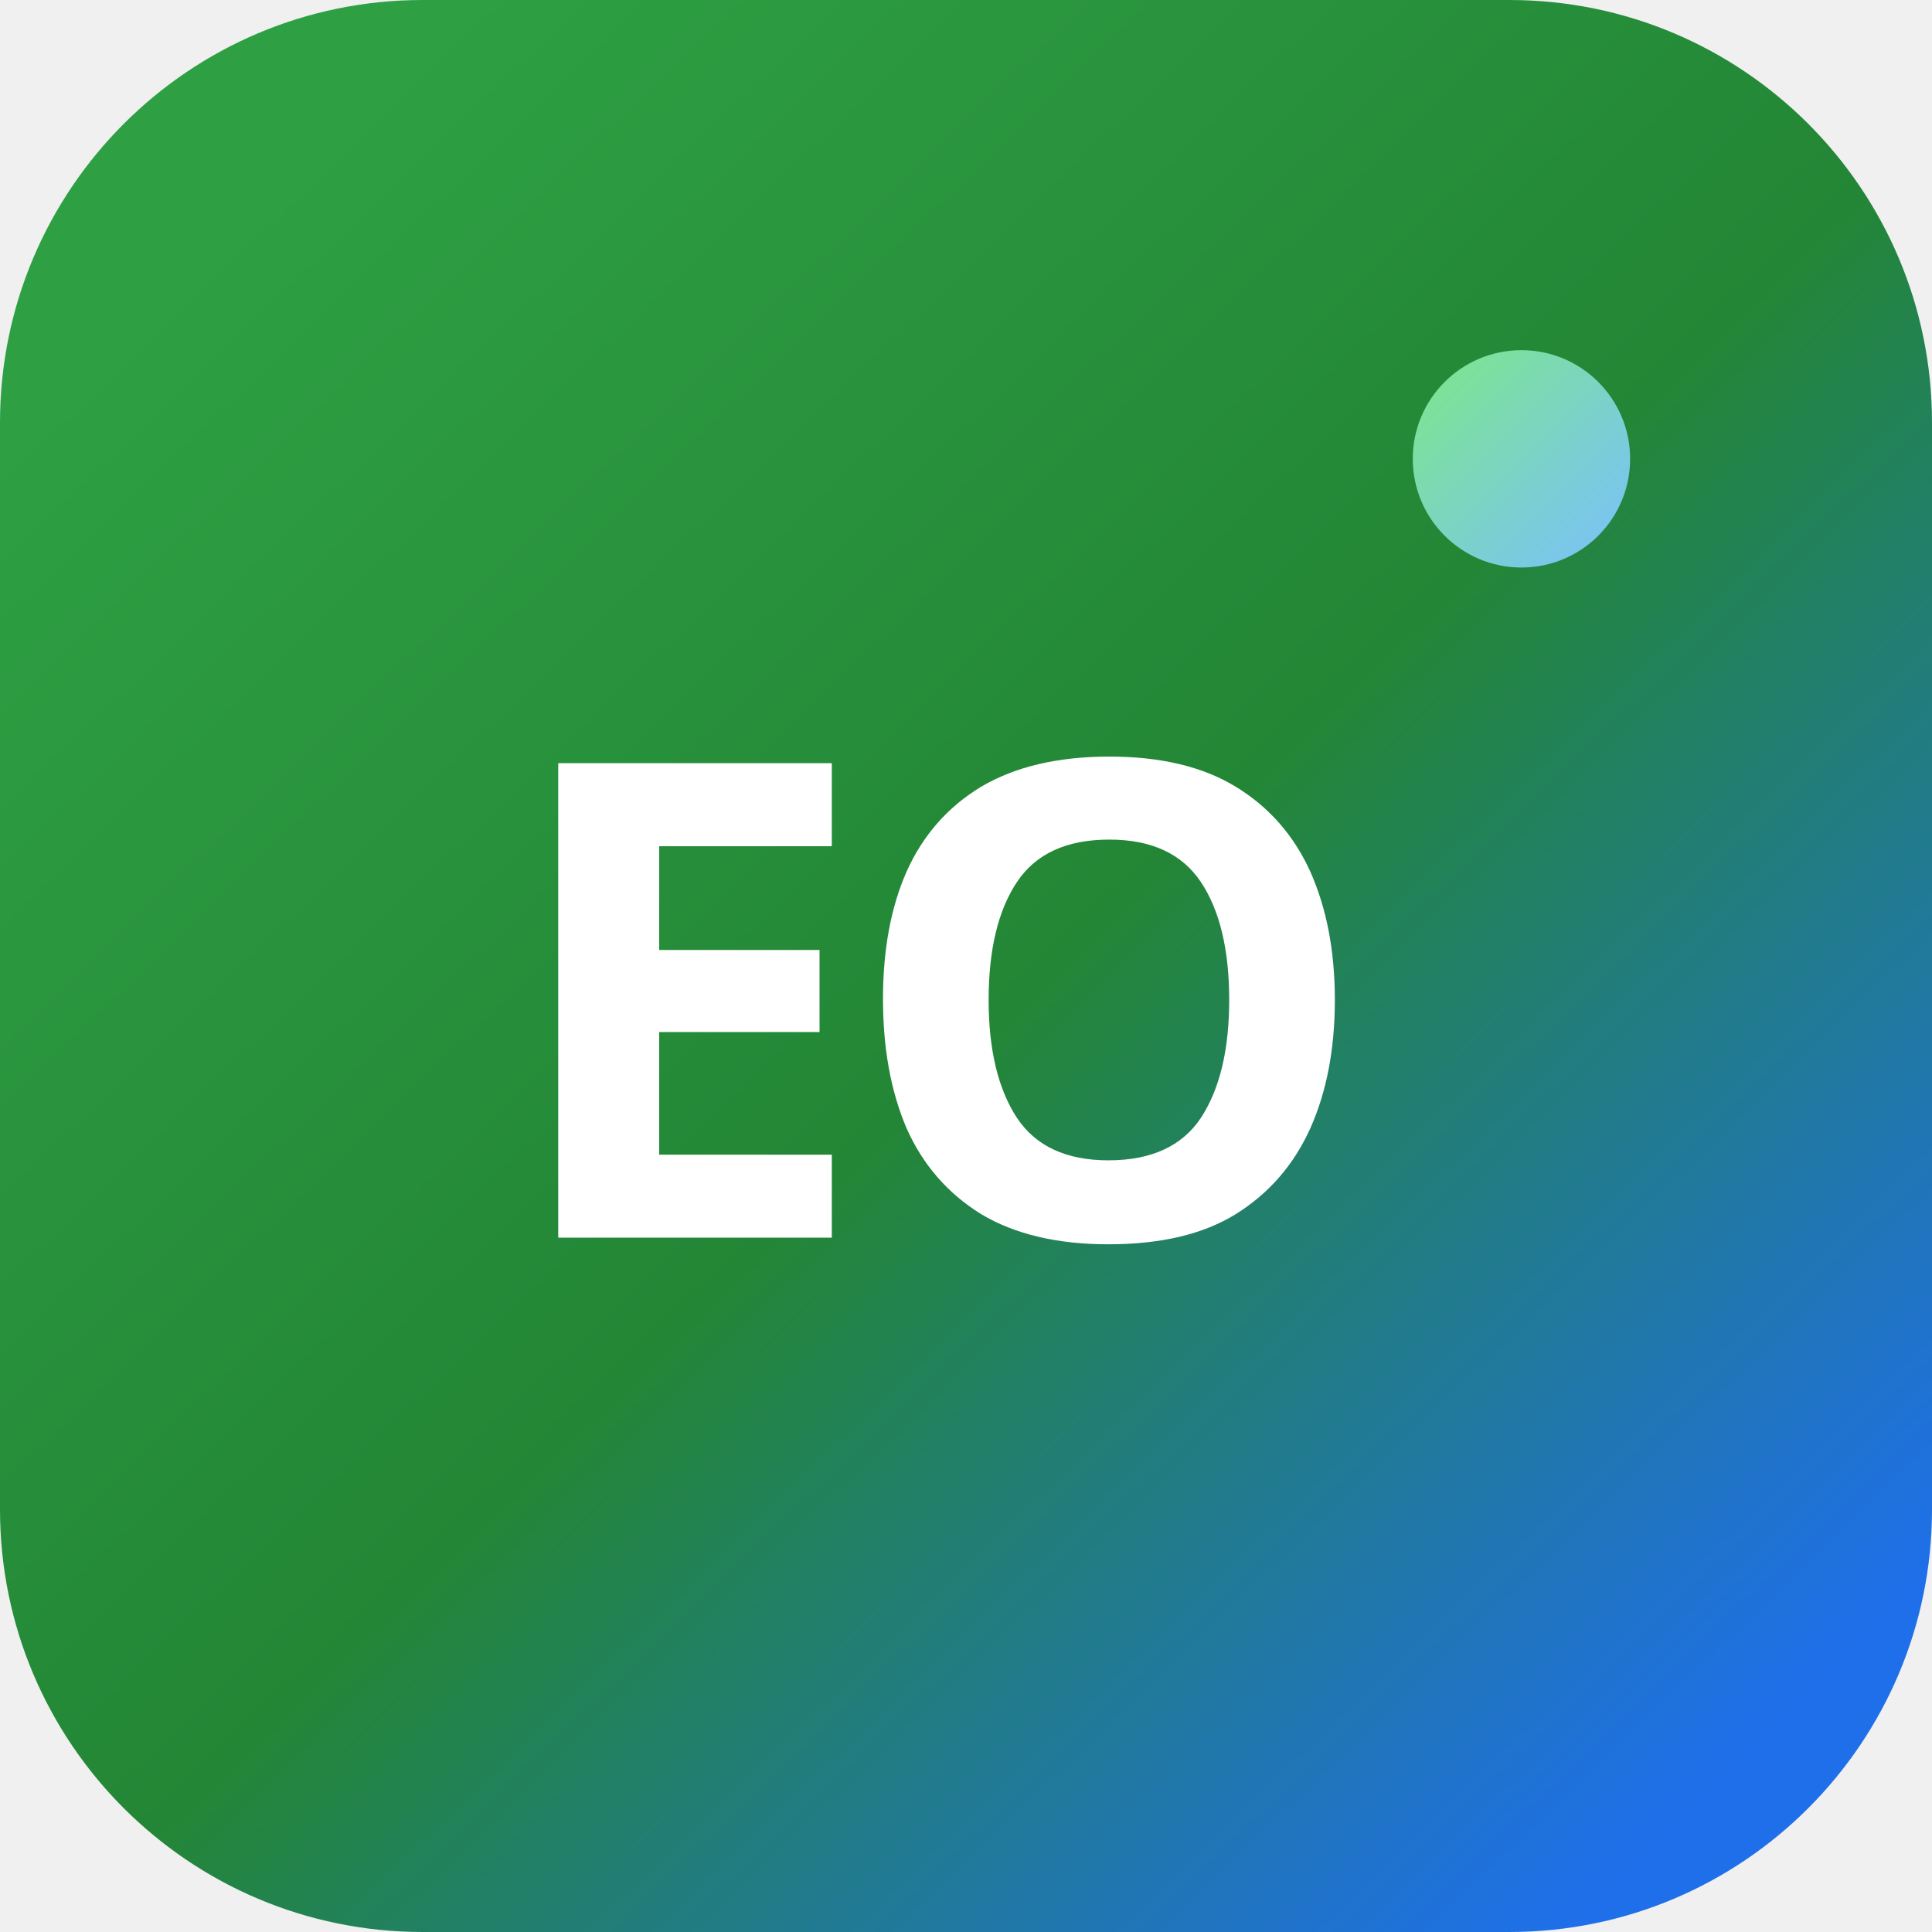
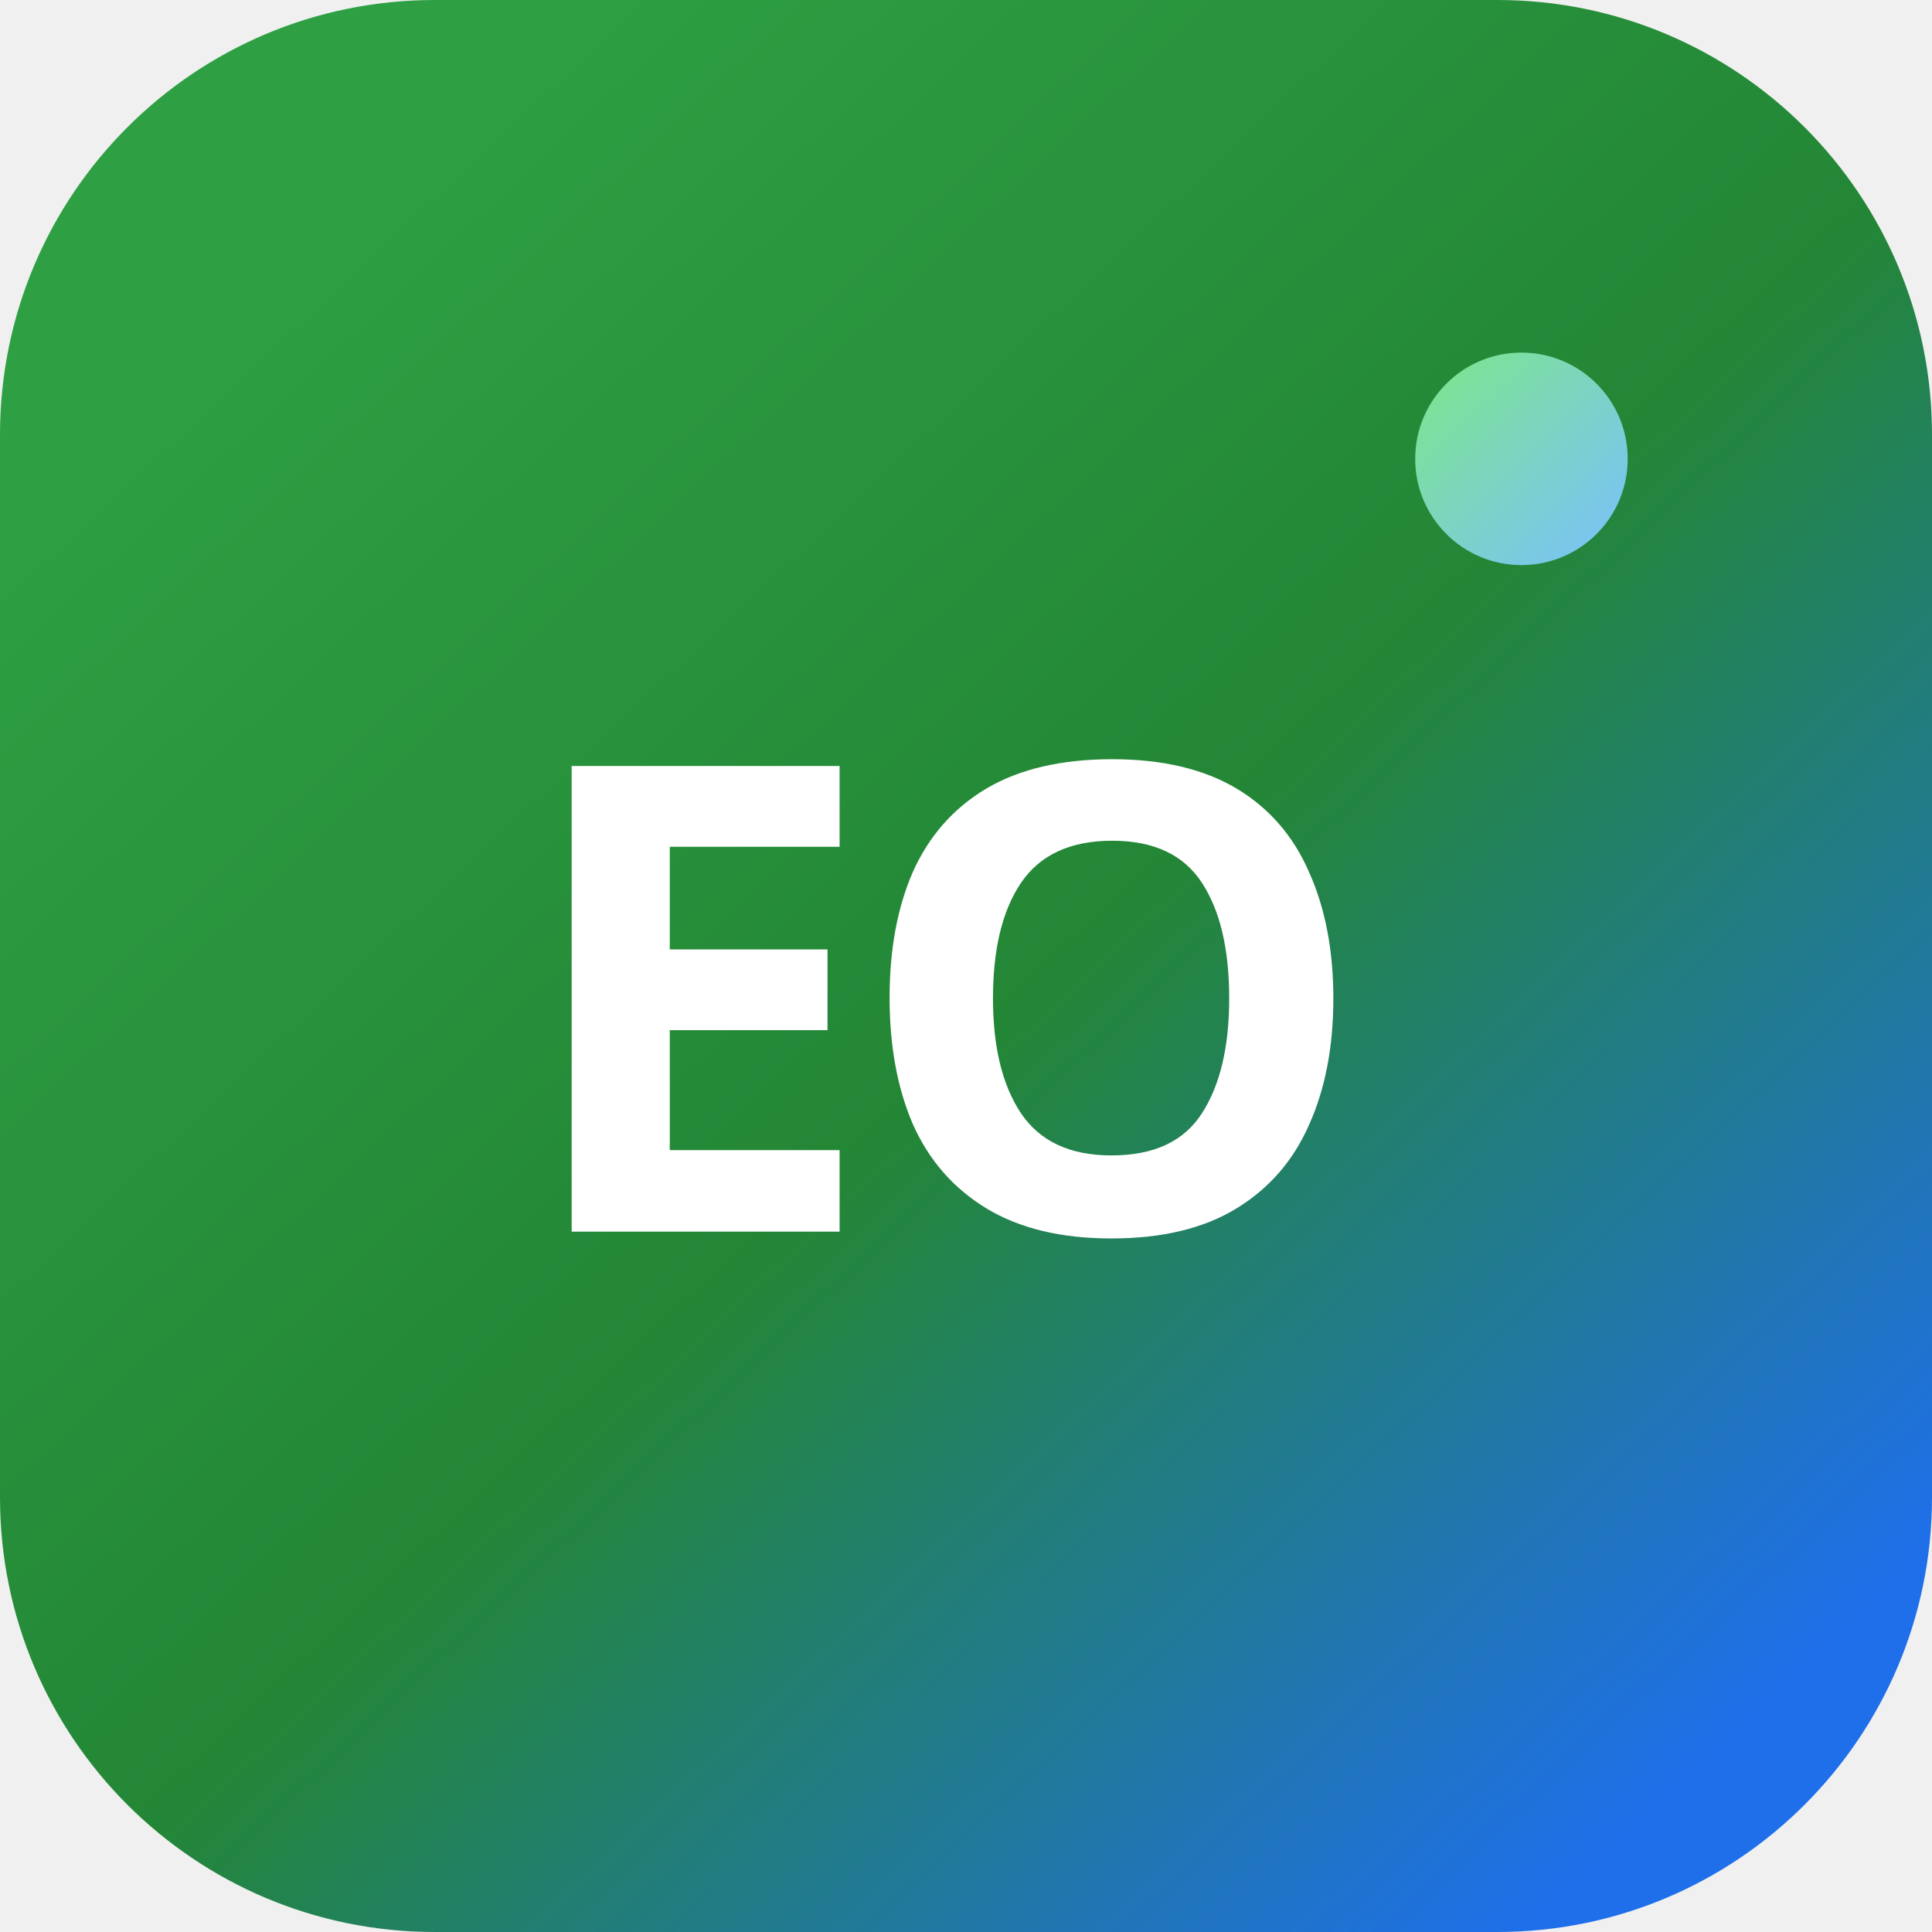
- <svg xmlns="http://www.w3.org/2000/svg" viewBox="0 0 32 32" role="img" aria-label="Emmanuel Okeowo">
+ <svg xmlns="http://www.w3.org/2000/svg" viewBox="0 0 40 40" role="img" aria-label="Emmanuel Okeowo">
  <defs>
-     <linearGradient id="eo-brand" x1="4" y1="3" x2="29" y2="29" gradientUnits="userSpaceOnUse">
+     <linearGradient id="eo-brand" x1="6" y1="4" x2="36" y2="36" gradientUnits="userSpaceOnUse">
      <stop offset="0%" stop-color="#2ea043" />
      <stop offset="52%" stop-color="#238636" />
      <stop offset="100%" stop-color="#1f6feb" />
    </linearGradient>
    <linearGradient id="eo-node" x1="0" y1="0" x2="1" y2="1">
      <stop offset="0%" stop-color="#7ee787" />
      <stop offset="100%" stop-color="#79c0ff" />
    </linearGradient>
  </defs>
-   <rect width="32" height="32" rx="7" fill="url(#eo-brand)" />
-   <text x="15.5" y="20.5" text-anchor="middle" fill="#ffffff" font-family="Segoe UI, system-ui, -apple-system, sans-serif" font-size="11" font-weight="700" letter-spacing="-0.04em">EO</text>
-   <circle cx="25.2" cy="7.6" r="1.8" fill="url(#eo-node)" />
+   <rect width="40" height="40" rx="9" fill="url(#eo-brand)" />
+   <text x="19.5" y="25.5" text-anchor="middle" fill="#ffffff" font-family="Segoe UI, system-ui, -apple-system, sans-serif" font-size="13.5" font-weight="700" letter-spacing="-0.04em">EO</text>
+   <circle cx="31.5" cy="9.5" r="2.2" fill="url(#eo-node)" />
</svg>
